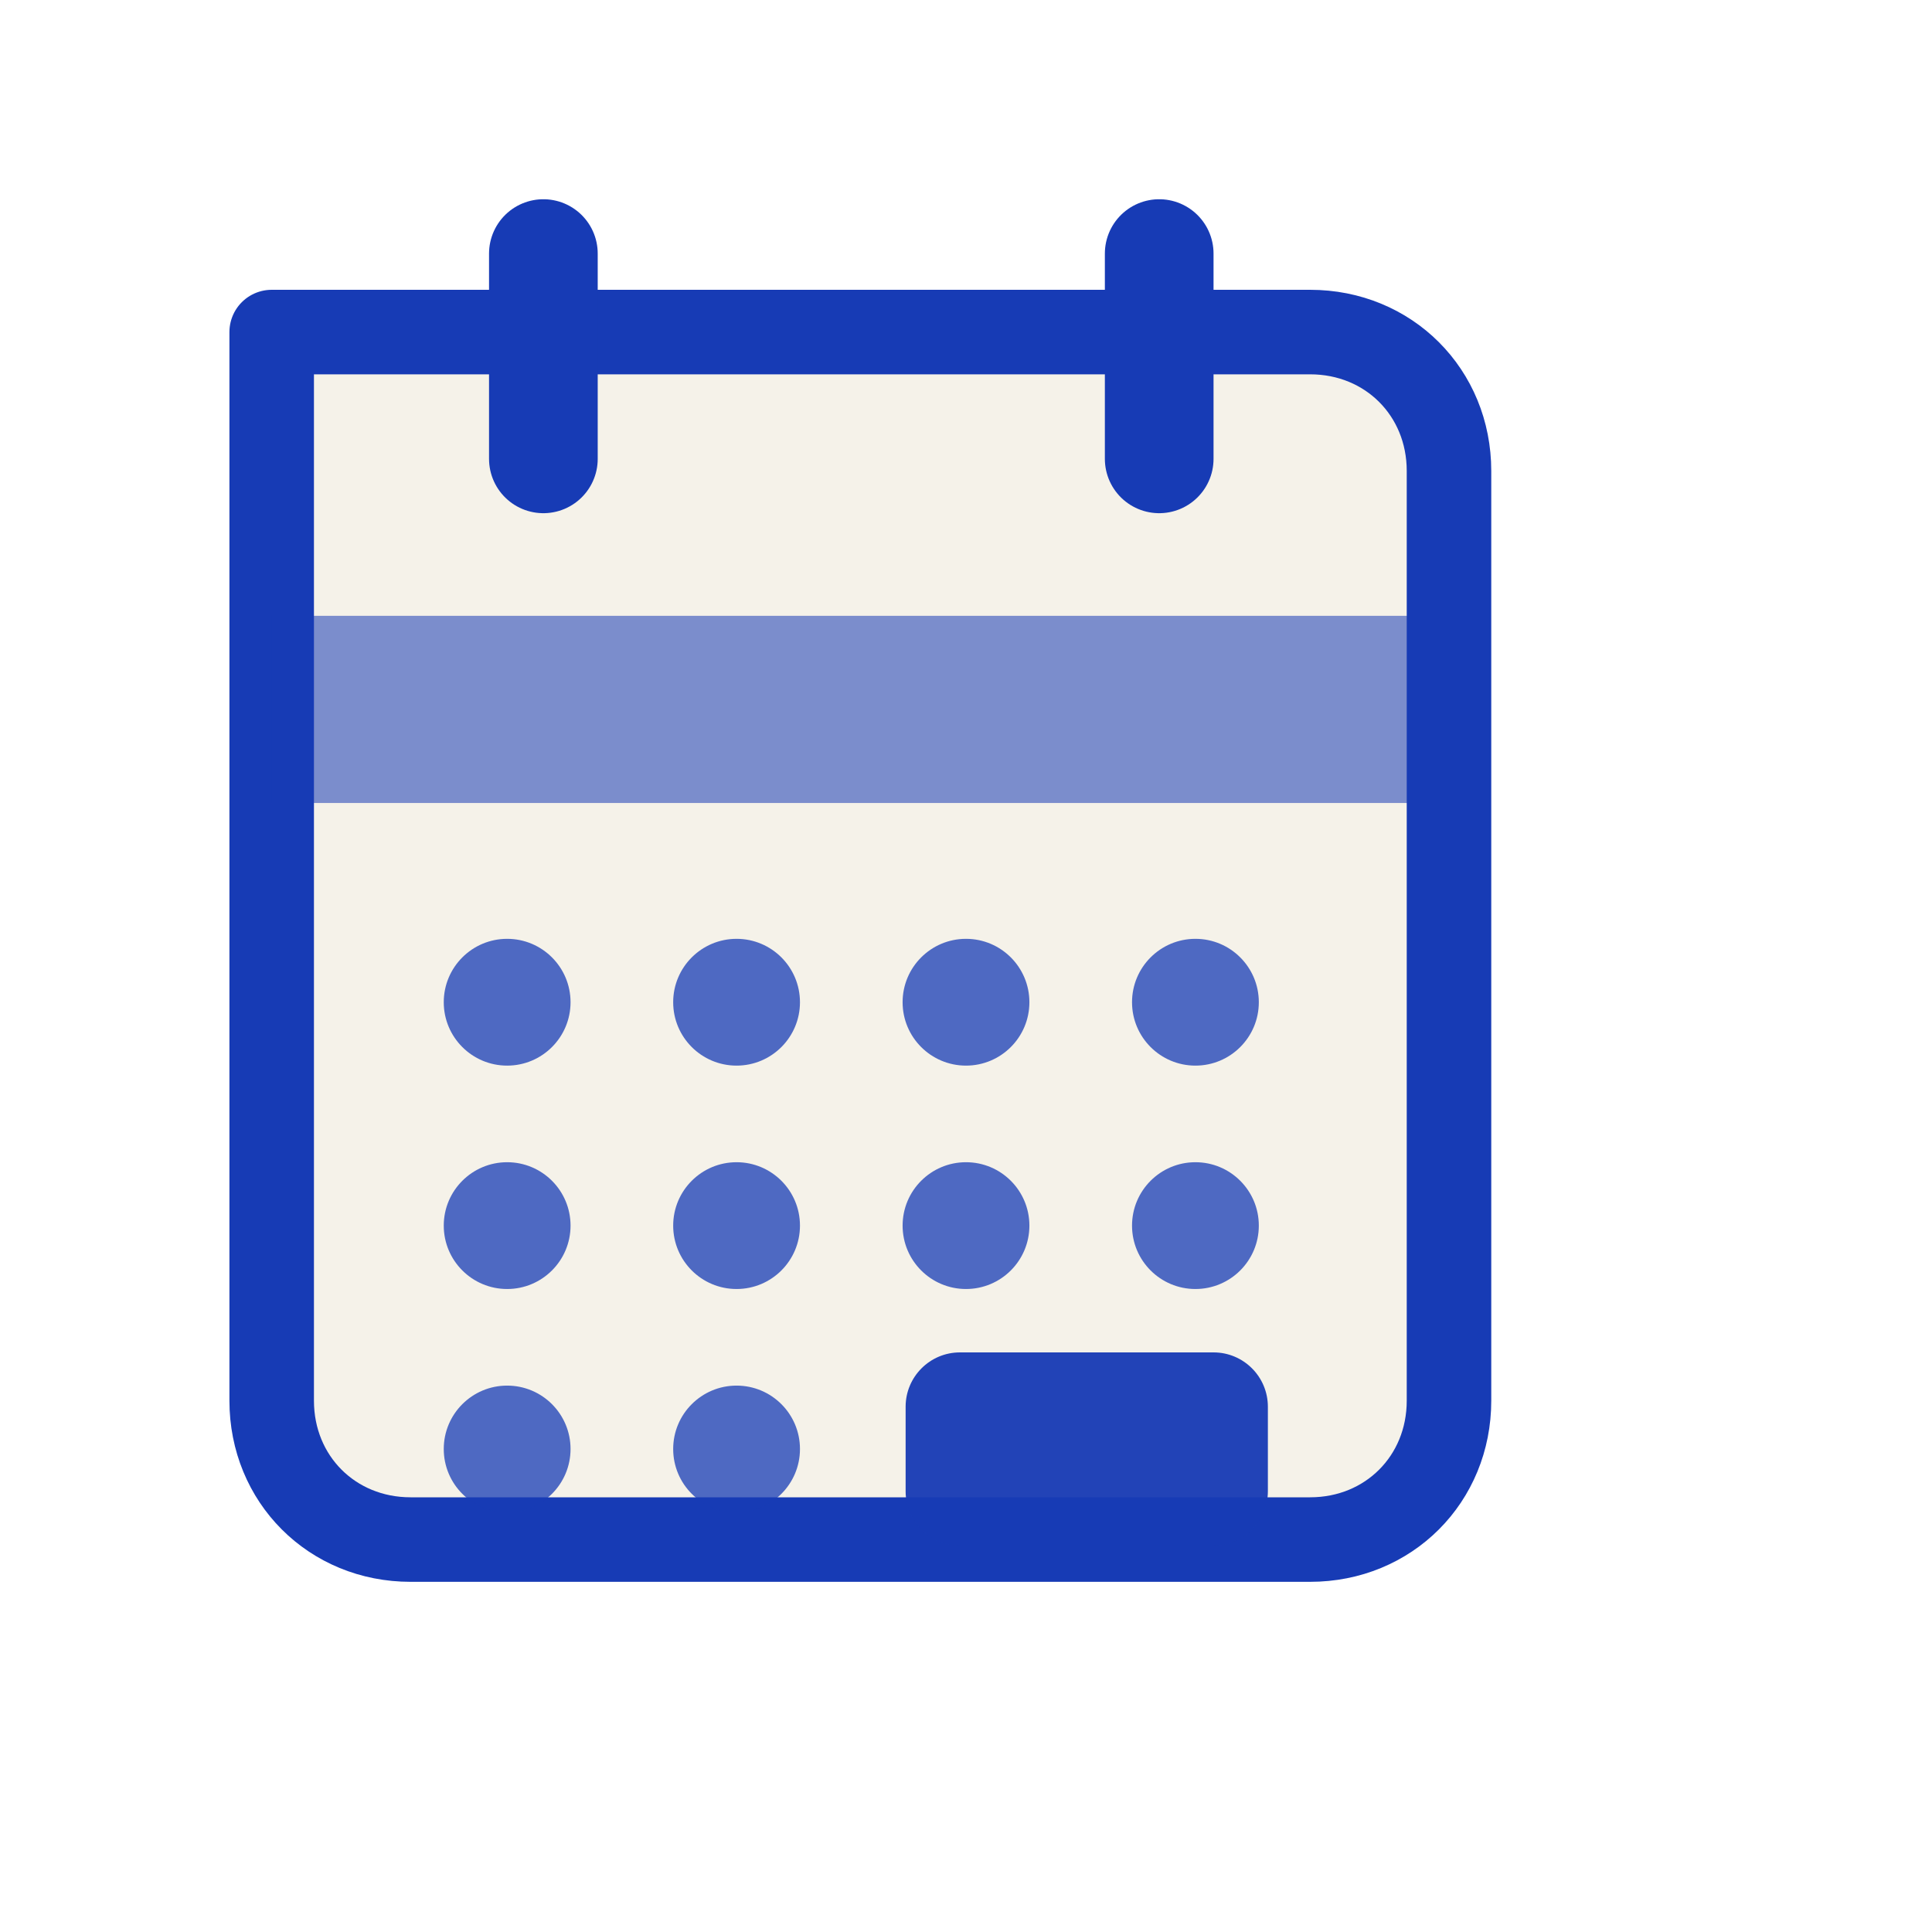
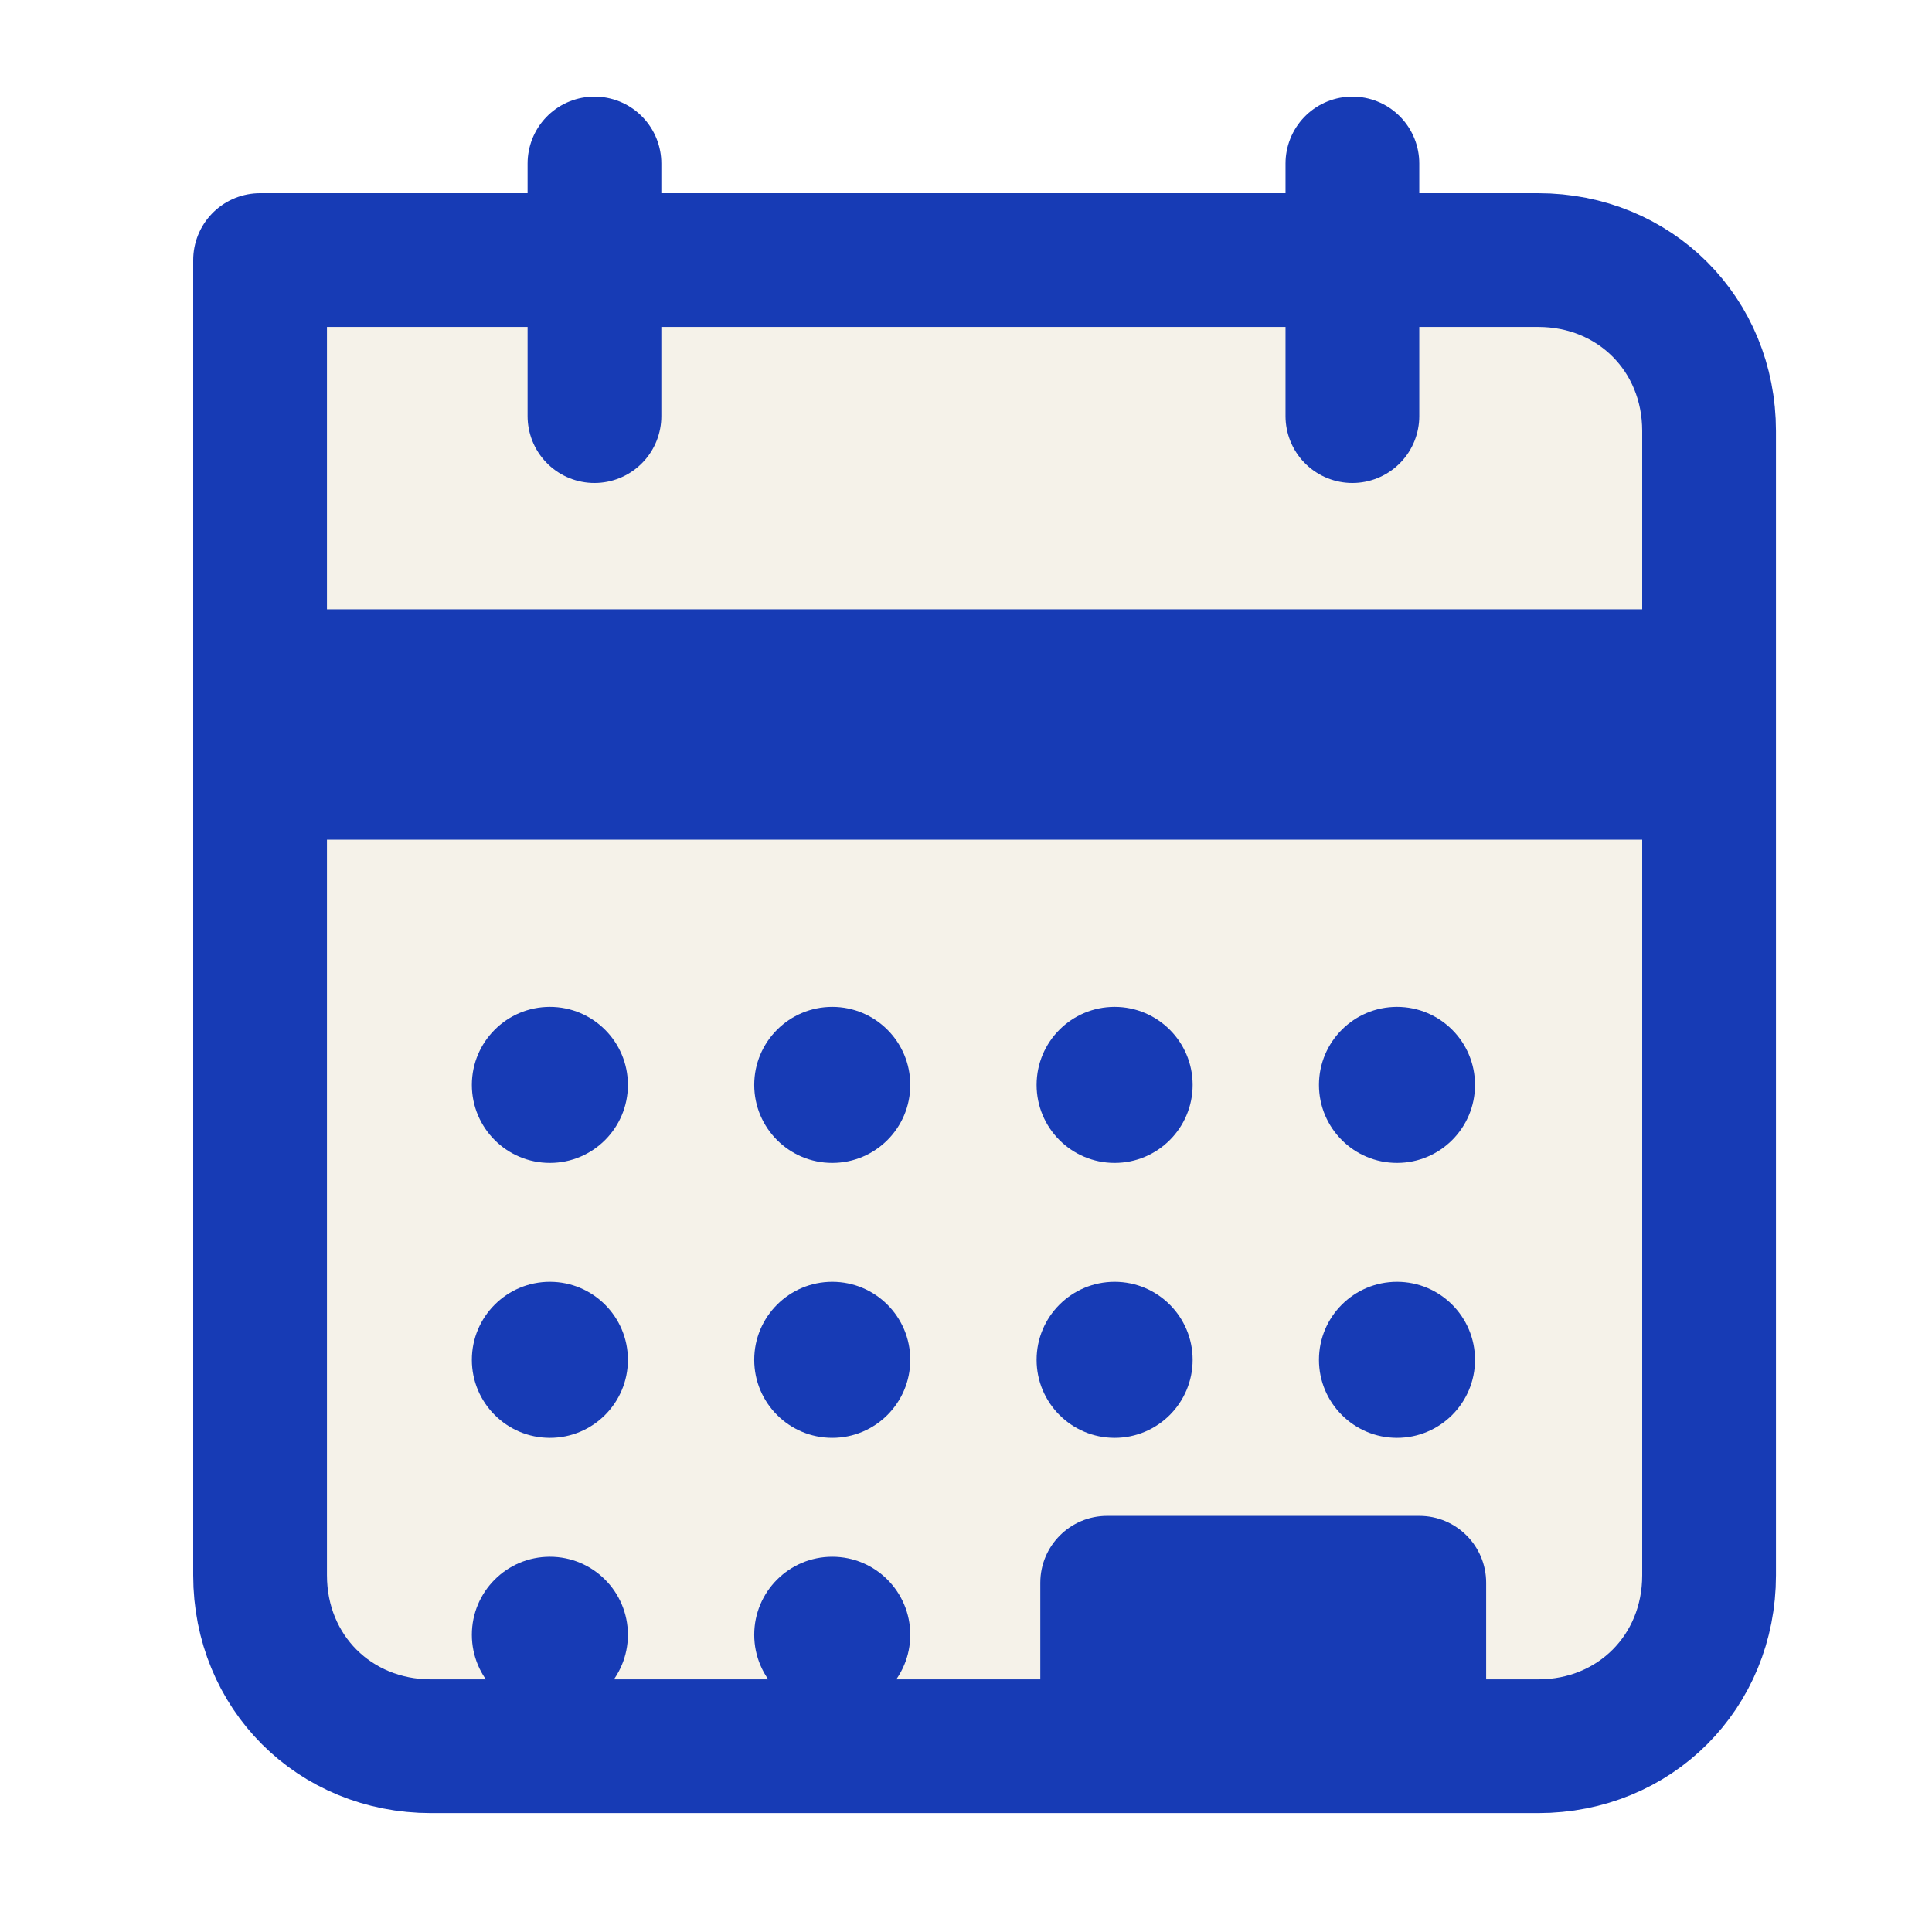
- <svg xmlns="http://www.w3.org/2000/svg" width="64" height="64" viewBox="0 0 32 32" fill="none" role="img" aria-label="Calendra">
-   <path d="M4.5 5.5h17.2c1.3 0 2.3 1 2.3 2.3v15.4c0 1.3-1 2.3-2.3 2.3H6.8c-1.3 0-2.3-1-2.3-2.3V5.5Z" fill="#F5F2E9" stroke="#173BB5" stroke-width="1.4" stroke-linejoin="round" />
-   <path d="M4.5 10.2h19.5v3.1H4.5z" fill="#173BB5" opacity="0.55" />
+ <svg xmlns="http://www.w3.org/2000/svg" width="64" height="64" viewBox="2 2 24 26" fill="none" role="img" aria-label="Calendra">
+   <path d="M4.5 5.5h17.2c1.3 0 2.3 1 2.3 2.3v15.4c0 1.3-1 2.3-2.3 2.3H6.8c-1.3 0-2.3-1-2.3-2.3V5.5Z" fill="#F5F2E9" stroke="#173BB5" stroke-width="1.8" stroke-linejoin="round" />
+   <path d="M4.5 10.2h19.5v3.1H4.5z" fill="#173BB5" />
  <path d="M9 4.2v3.4M19.2 4.2v3.4" stroke="#173BB5" stroke-width="1.8" stroke-linecap="round" />
-   <g fill="#173BB5" opacity="0.75">
+   <g fill="#173BB5">
    <circle cx="8.4" cy="16.6" r="1.05" />
    <circle cx="12.2" cy="16.6" r="1.05" />
    <circle cx="16" cy="16.6" r="1.05" />
    <circle cx="19.8" cy="16.6" r="1.05" />
    <circle cx="8.4" cy="20.3" r="1.05" />
    <circle cx="12.2" cy="20.3" r="1.05" />
    <circle cx="16" cy="20.3" r="1.05" />
    <circle cx="19.8" cy="20.3" r="1.05" />
    <circle cx="8.4" cy="24" r="1.05" />
    <circle cx="12.2" cy="24" r="1.05" />
  </g>
-   <rect x="15" y="22.4" width="6" height="3.2" rx="0.9" fill="#173BB5" opacity="0.95" />
+   <rect x="15" y="22.4" width="6" height="3.2" rx="0.9" fill="#173BB5" />
</svg>
